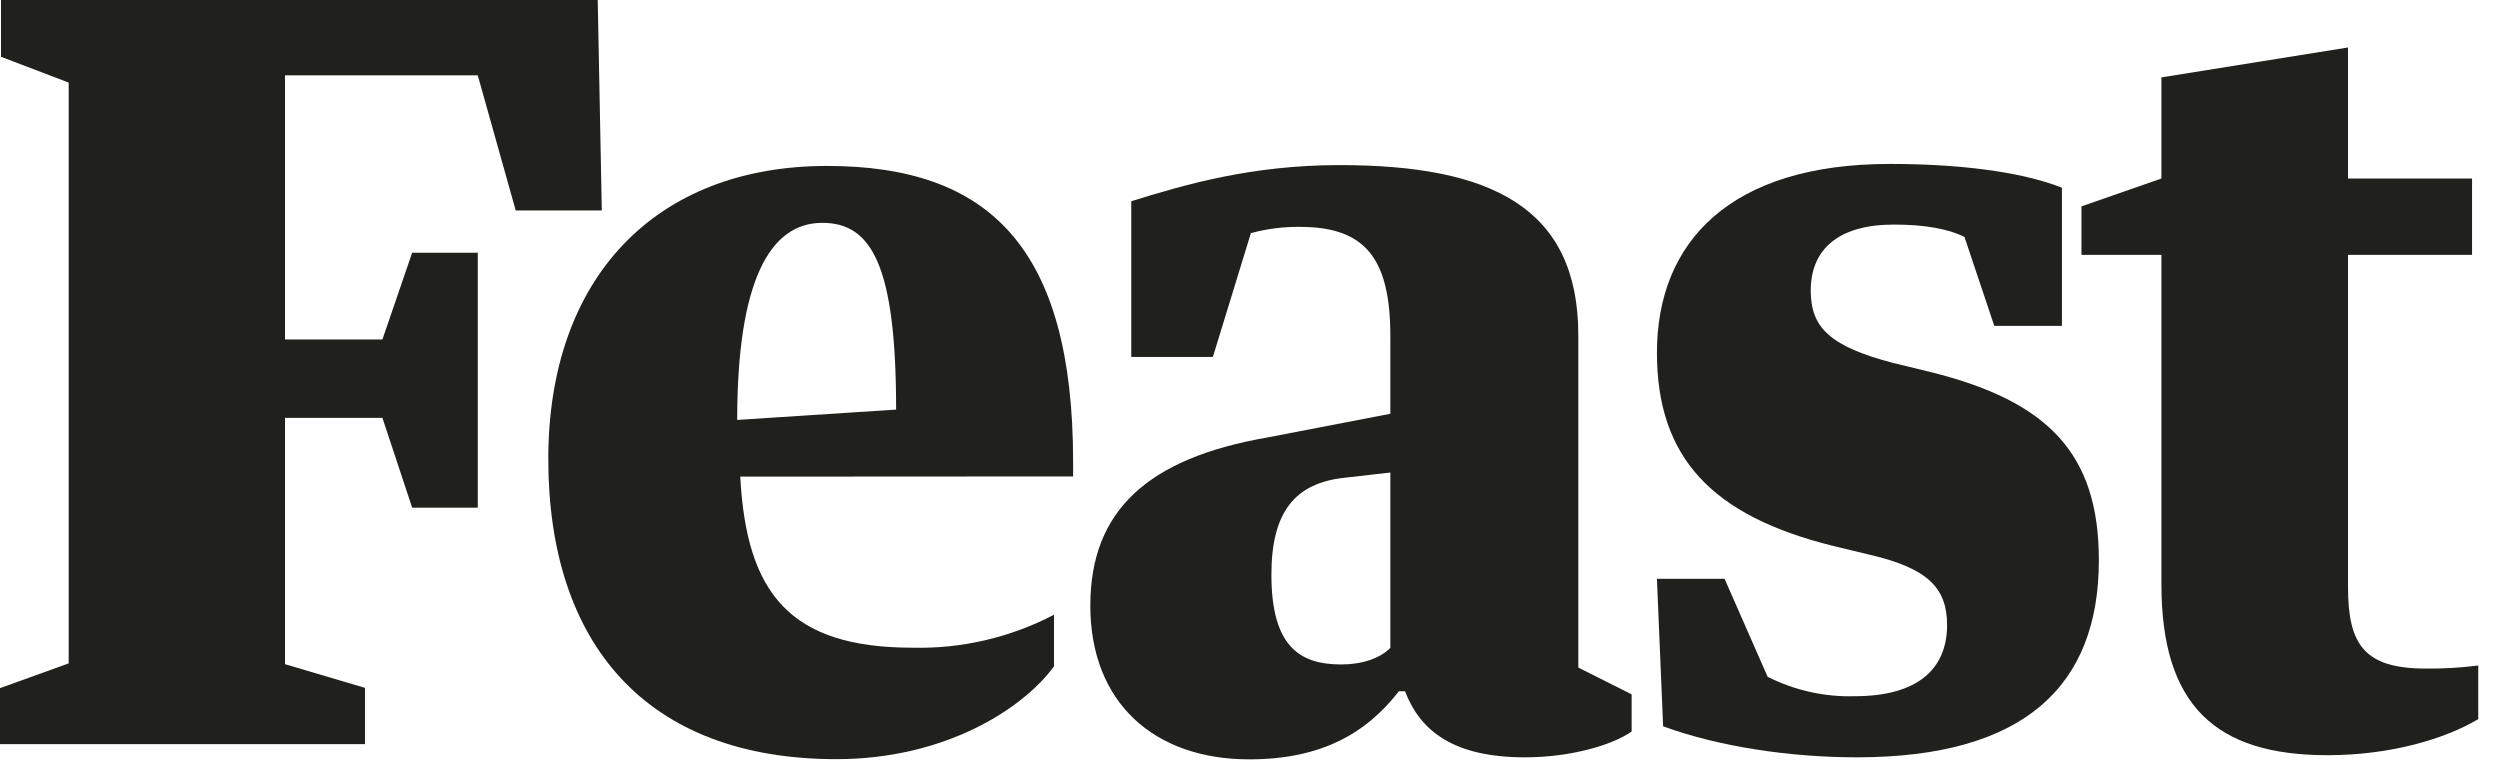
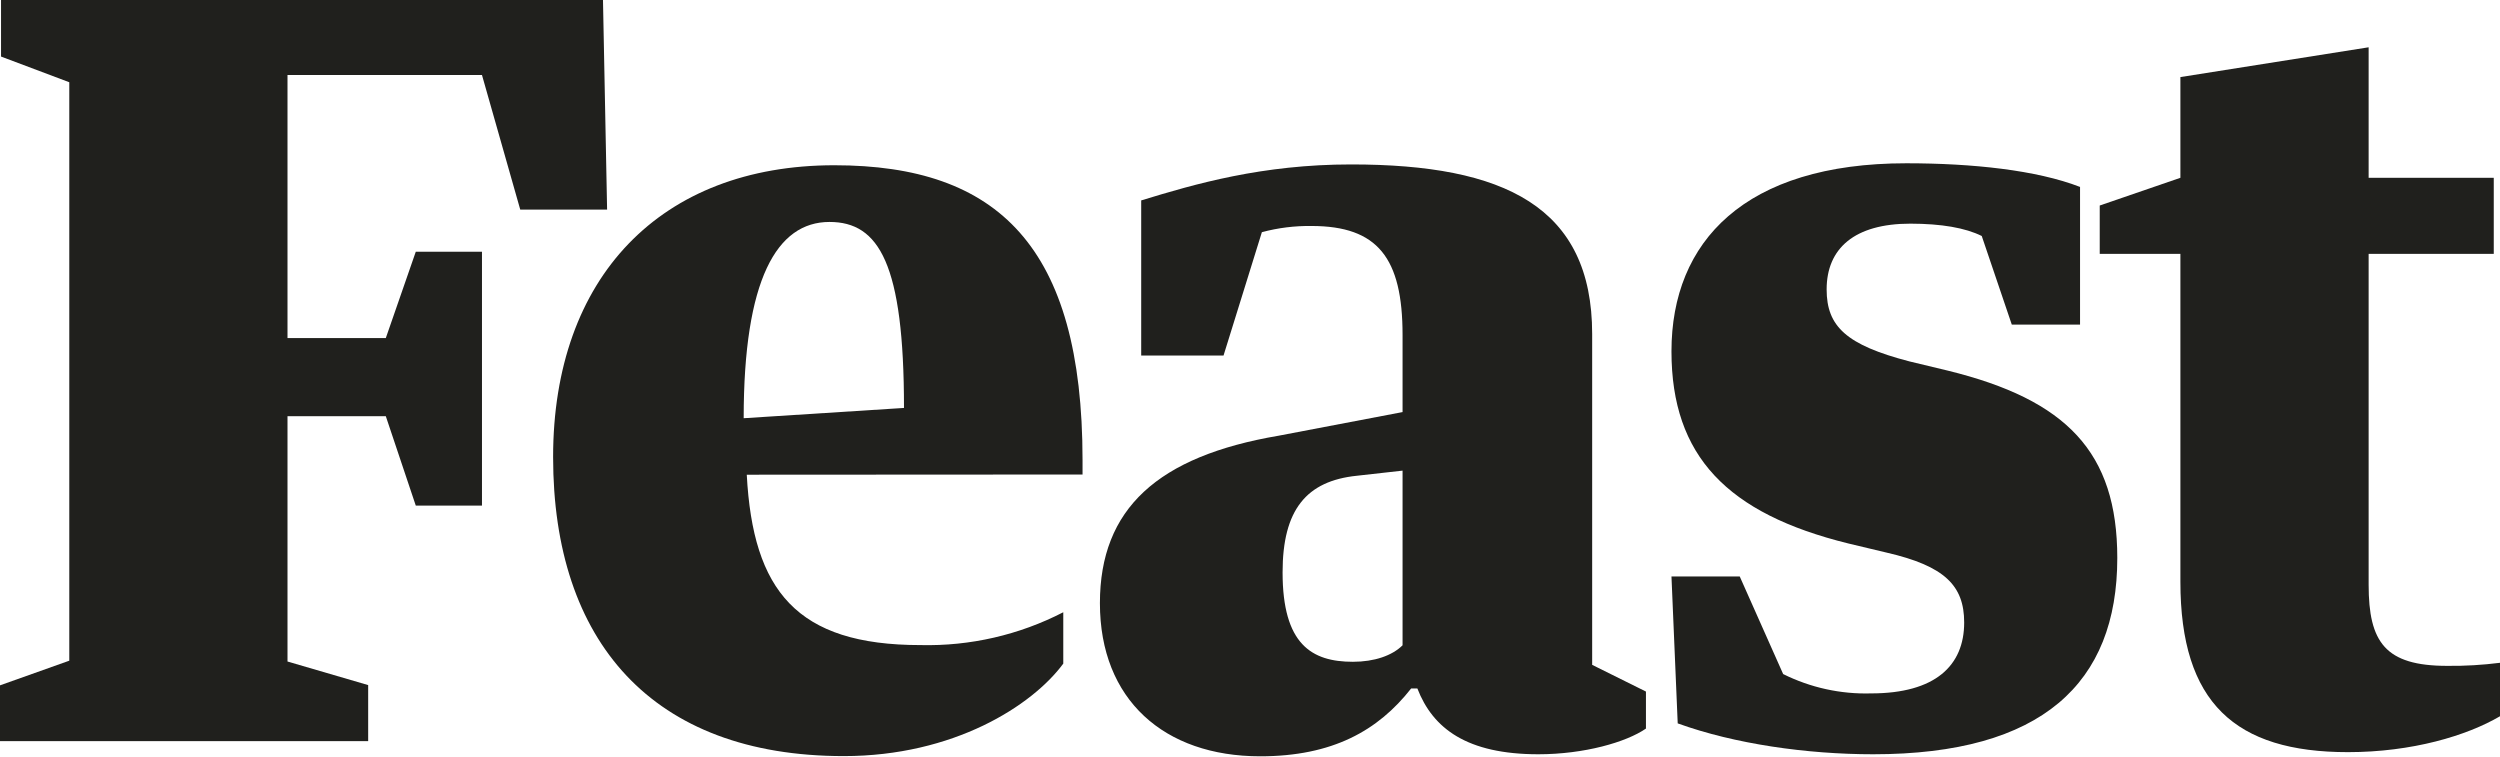
- <svg xmlns="http://www.w3.org/2000/svg" width="101" height="31" viewBox="0 0 101 31" fill="none">
-   <path d="M0 27.801L2.775 26.8V3.337L0.041 2.294V0H24.148L24.313 8.503H20.835L19.302 3.044H11.514V13.714H15.45L16.651 10.211H19.302V20.509H16.651L15.45 16.882H11.514V26.833L14.745 27.79V30.062H0V27.801Z" fill="#20201D" />
-   <path d="M29.907 19.256C30.154 23.956 31.896 26.167 36.865 26.167C38.852 26.215 40.819 25.756 42.582 24.835V26.919C41.338 28.627 38.187 30.67 33.791 30.67C26.099 30.67 22.151 26.001 22.151 18.54C22.151 11.245 26.459 6.704 33.415 6.704C39.959 6.704 43.354 9.996 43.354 18.665V19.248L29.907 19.256ZM29.783 16.965L36.203 16.547C36.203 10.712 35.209 9.003 33.22 9.003C31.107 9.003 29.783 11.339 29.783 16.965Z" fill="#20201D" />
-   <path d="M56.17 16.716V13.589C56.17 10.463 55.176 9.166 52.525 9.166C51.853 9.158 51.184 9.242 50.536 9.418L49 14.421H45.703V8.13C47.857 7.461 50.549 6.67 54.113 6.67C60.242 6.67 63.764 8.379 63.764 13.548V26.969L65.918 28.052V29.553C65.129 30.106 63.445 30.596 61.61 30.596C58.75 30.596 57.385 29.553 56.764 27.928H56.514C55.19 29.636 53.365 30.678 50.47 30.678C46.624 30.678 44.049 28.384 44.049 24.467C44.049 20.633 46.368 18.507 51.214 17.672L56.17 16.716ZM56.17 26.175V19.09L54.346 19.298C52.316 19.508 51.365 20.68 51.365 23.218C51.365 26.134 52.525 26.844 54.181 26.844C55.044 26.844 55.755 26.593 56.17 26.175Z" fill="#20201D" />
-   <path d="M84.794 22.634C84.794 27.718 81.772 30.596 75.016 30.596C72.365 30.596 69.467 30.178 67.19 29.343L66.94 23.384H69.673L71.412 27.342C72.504 27.893 73.714 28.163 74.934 28.127C77.503 28.127 78.662 27.002 78.662 25.252C78.662 23.751 77.876 22.958 75.555 22.416L74.022 22.046C69.176 20.835 66.94 18.502 66.94 14.25C66.94 9.791 69.882 6.623 76.343 6.623C78.995 6.623 81.563 6.9 83.302 7.583V13.166H80.569L79.365 9.573C78.704 9.241 77.752 9.074 76.508 9.073C74.272 9.073 73.154 10.073 73.154 11.74C73.154 13.241 73.94 13.993 76.467 14.659L78 15.032C82.764 16.216 84.794 18.341 84.794 22.634Z" fill="#20201D" />
-   <path d="M84.091 10.297V8.337L87.321 7.212V3.126L94.86 1.918V7.212H99.871V10.297H94.86V23.718C94.86 26.051 95.522 27.01 98.008 27.01C98.715 27.018 99.42 26.976 100.121 26.886V29.053C98.794 29.844 96.599 30.51 94.03 30.51C89.516 30.51 87.321 28.511 87.321 23.599V10.297H84.091Z" fill="#20201D" />
+ <svg xmlns="http://www.w3.org/2000/svg" width="119" height="36" viewBox="0 0 119 36" fill="none">
+   <path d="M0 32.623L3.298 31.449V3.915L0.049 2.692V0H28.702L28.898 9.978H24.764L22.942 3.571H13.685V16.093H18.364L19.791 11.983H22.942V24.066H19.791L18.364 19.81H13.685V31.488L17.525 32.61V35.277H0V32.623Z" fill="#20201D" />
+   <path d="M35.546 22.596C35.84 28.111 37.91 30.706 43.817 30.706C46.178 30.762 48.516 30.224 50.612 29.143V31.588C49.133 33.593 45.388 35.99 40.163 35.99C31.02 35.99 26.328 30.512 26.328 21.756C26.328 13.196 31.448 7.866 39.716 7.866C47.494 7.866 51.529 11.73 51.529 21.902V22.587L35.546 22.596ZM35.399 19.907L43.03 19.418C43.03 12.57 41.848 10.565 39.484 10.565C36.973 10.565 35.399 13.306 35.399 19.907Z" fill="#20201D" />
+   <path d="M66.762 19.615V15.947C66.762 12.278 65.58 10.757 62.429 10.757C61.631 10.746 60.835 10.845 60.065 11.052L58.24 16.923H54.321V9.54C56.881 8.755 60.081 7.827 64.316 7.827C71.601 7.827 75.787 9.832 75.787 15.898V31.647L78.347 32.918V34.68C77.41 35.328 75.409 35.903 73.227 35.903C69.828 35.903 68.205 34.68 67.467 32.772H67.17C65.596 34.777 63.428 36 59.986 36C55.415 36 52.356 33.308 52.356 28.711C52.356 24.212 55.111 21.717 60.871 20.738L66.762 19.615ZM66.762 30.716V22.402L64.594 22.645C62.181 22.892 61.051 24.267 61.051 27.245C61.051 30.667 62.429 31.501 64.398 31.501C65.423 31.501 66.269 31.206 66.762 30.716Z" fill="#20201D" />
+   <path d="M100.783 26.561C100.783 32.526 97.191 35.903 89.162 35.903C86.011 35.903 82.566 35.413 79.859 34.433L79.562 27.439H82.811L84.878 32.085C86.175 32.731 87.613 33.048 89.064 33.006C92.117 33.006 93.495 31.686 93.495 29.632C93.495 27.871 92.561 26.94 89.802 26.304L87.98 25.869C82.22 24.449 79.562 21.711 79.562 16.722C79.562 11.49 83.059 7.772 90.739 7.772C93.89 7.772 96.943 8.097 99.01 8.898V15.45H95.761L94.331 11.233C93.545 10.844 92.413 10.648 90.935 10.646C88.277 10.646 86.948 11.82 86.948 13.777C86.948 15.538 87.882 16.42 90.886 17.202L92.708 17.64C98.37 19.028 100.783 21.523 100.783 26.561Z" fill="#20201D" />
+   <path d="M99.947 12.083V9.783L103.787 8.463V3.669L112.747 2.251V8.463H118.703V12.083H112.747V27.832C112.747 30.57 113.534 31.695 116.489 31.695C117.328 31.704 118.167 31.655 119 31.549V34.093C117.423 35.02 114.814 35.802 111.761 35.802C106.396 35.802 103.787 33.457 103.787 27.693V12.083H99.947Z" fill="#20201D" />
</svg>
